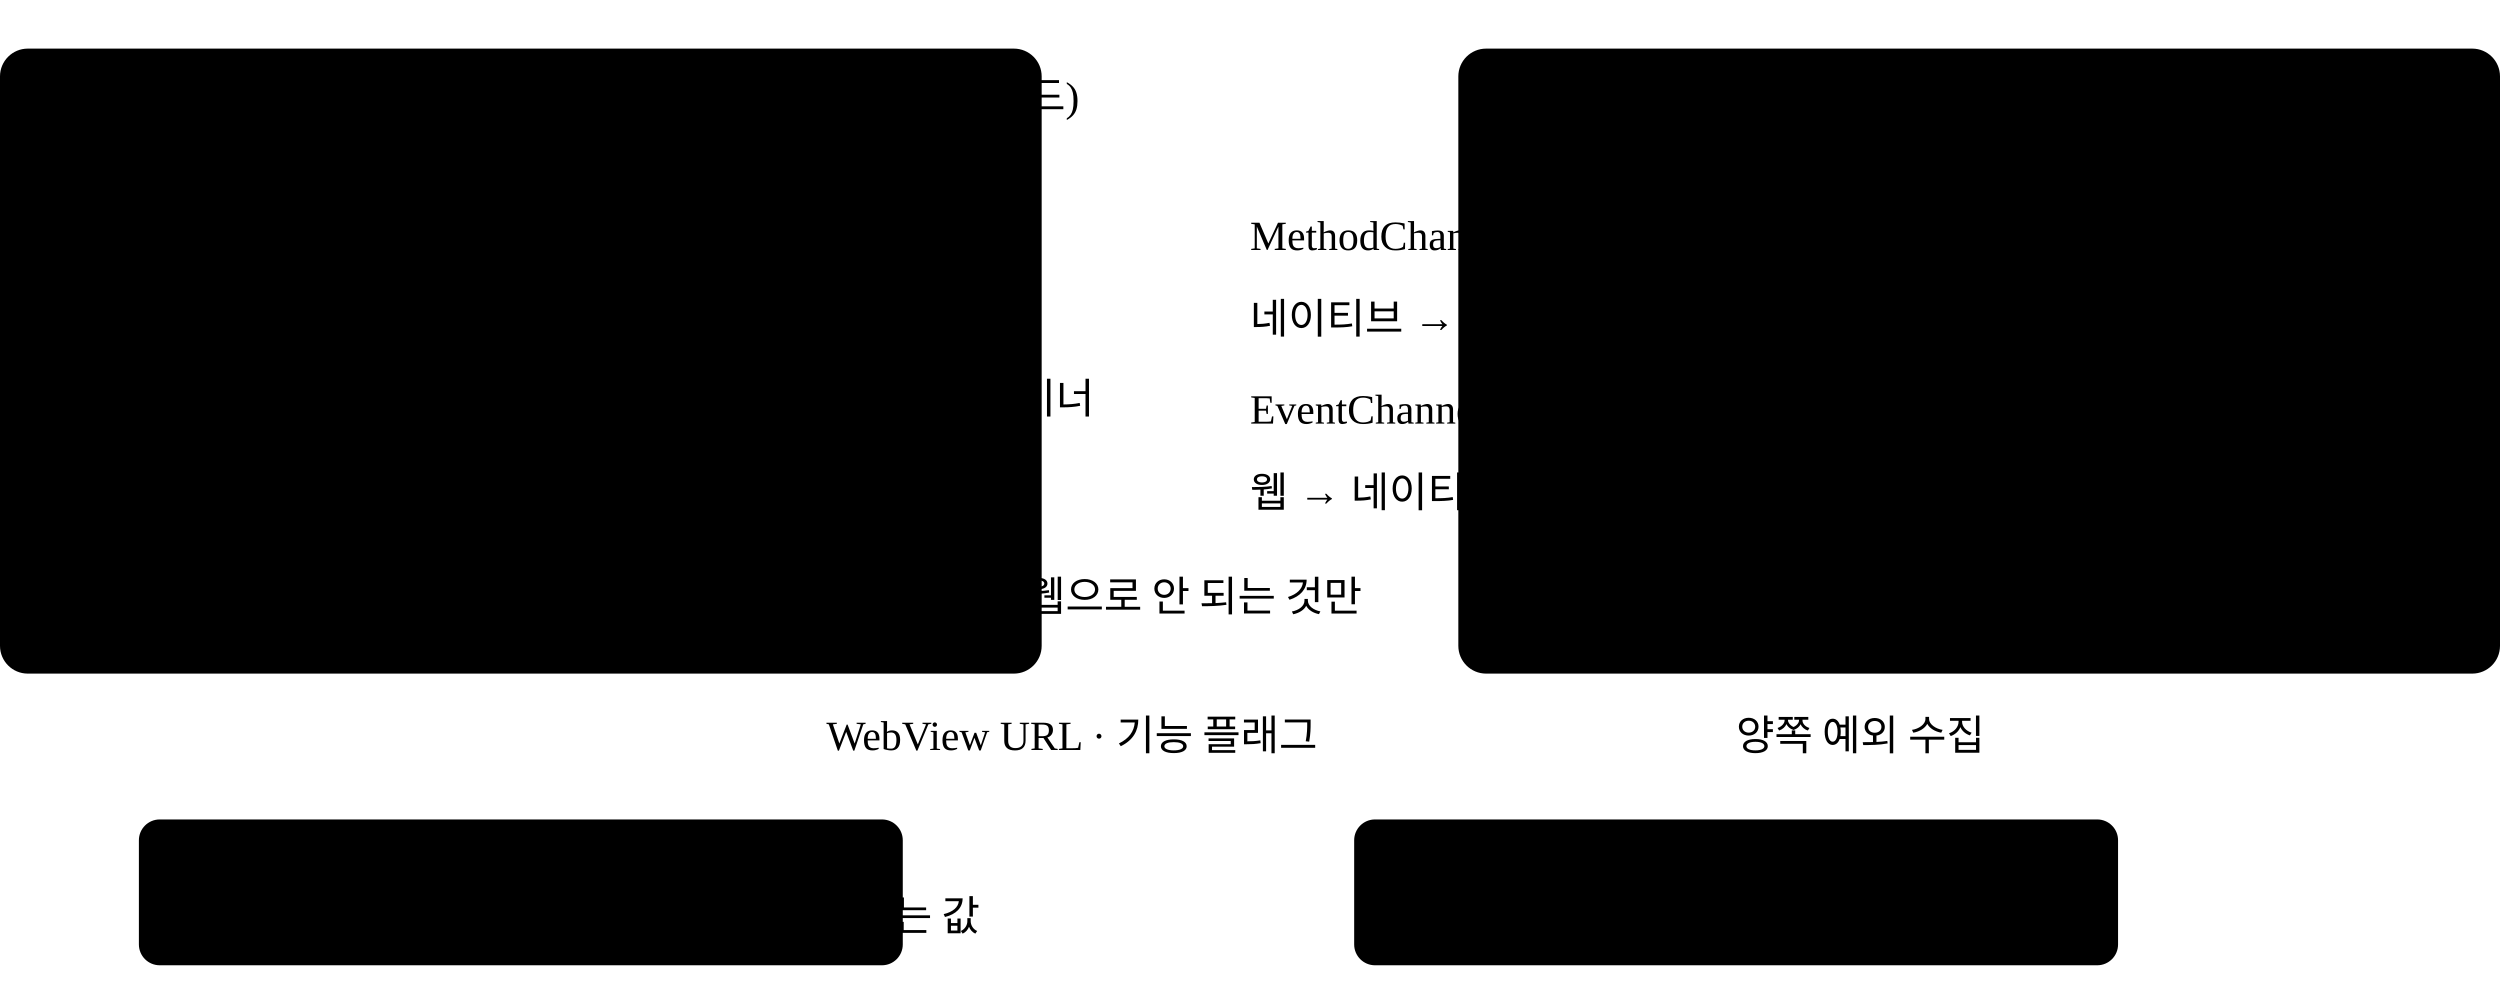
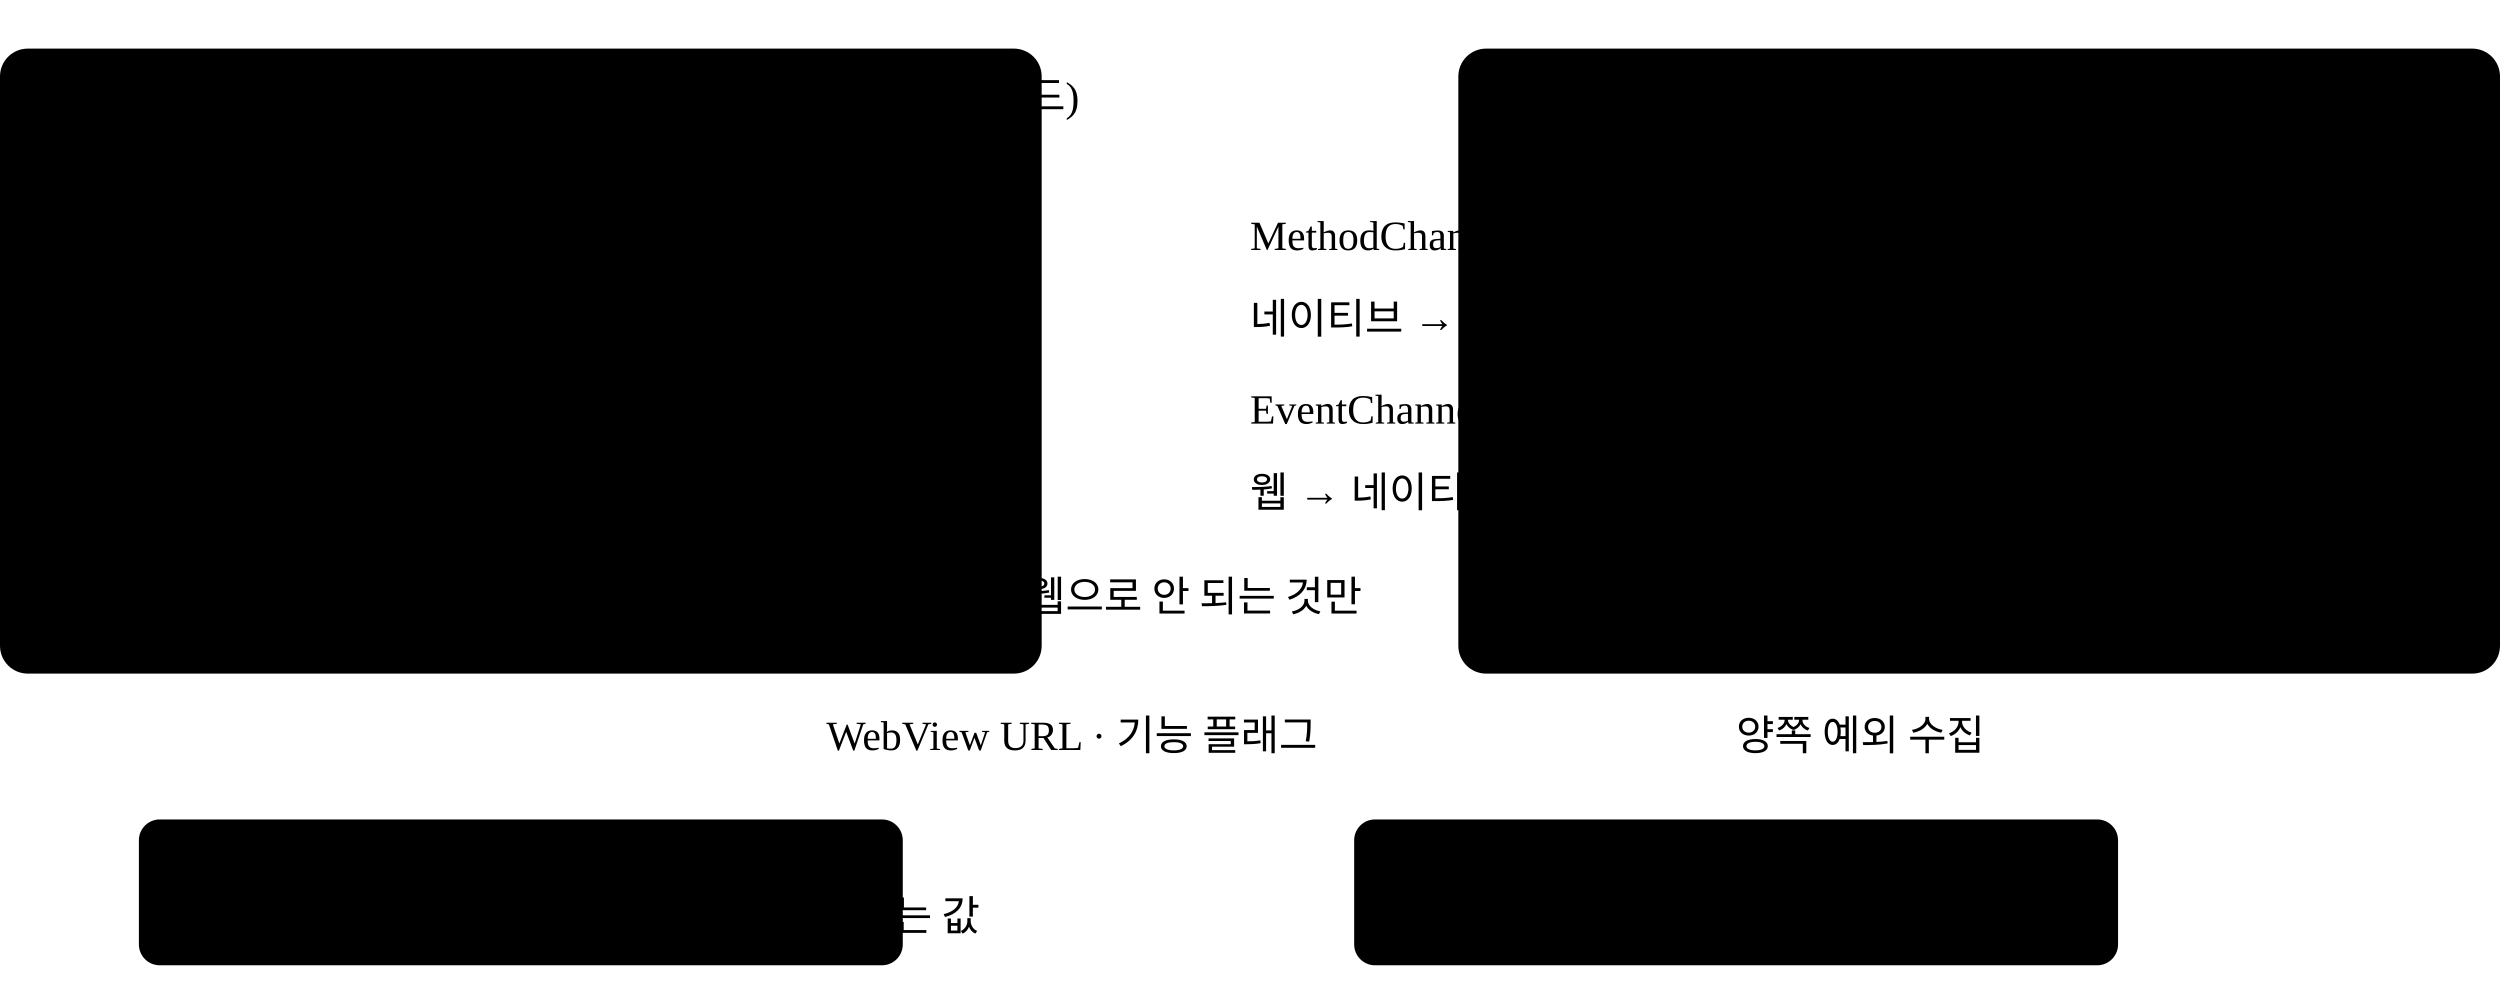
<svg xmlns="http://www.w3.org/2000/svg" viewBox="0 0 720 290" role="img" aria-label="Flutter와 WebView 사이의 브리지 구조, 그리고 Remote Config·Crashlytics 연결">
  <defs>
    <marker id="arrow" viewBox="0 0 10 10" refX="9" refY="5" markerWidth="7" markerHeight="7" orient="auto-start-reverse">
      <path d="M0,0 L10,5 L0,10 z" fill="#1f4e79" />
    </marker>
  </defs>
  <rect x="0" y="14" width="300" height="180" rx="8" class="dg-box-soft" />
  <text x="150" y="32" class="dg-label">Flutter (iOS · Android 단일 코드)</text>
  <rect x="16" y="50" width="130" height="38" rx="6" class="dg-box" />
  <text x="81" y="69" class="dg-text">인앱결제</text>
  <rect x="156" y="50" width="130" height="38" rx="6" class="dg-box" />
  <text x="221" y="69" class="dg-text">푸시 (FCM)</text>
  <rect x="16" y="100" width="130" height="38" rx="6" class="dg-box" />
-   <text x="81" y="119" class="dg-text">Kiosk · 자동 업데이트</text>
+   <text x="81" y="119" class="dg-text">공유 기능</text>
  <rect x="156" y="100" width="130" height="38" rx="6" class="dg-box" />
-   <text x="221" y="119" class="dg-text">WebView 컨테이너</text>
+   <text x="221" y="119" class="dg-text">이미지 핸들러</text>
  <text x="150" y="176" class="dg-label">네이티브 권한·결제·알림처럼 웹으로 안 되는 것만</text>
  <path d="M302,84 L418,84" class="dg-line" />
  <text x="360" y="72" class="dg-label">MethodChannel</text>
  <text x="360" y="96" class="dg-label">네이티브 → 웹 호출</text>
  <path d="M418,134 L302,134" class="dg-line" />
  <text x="360" y="122" class="dg-label">EventChannel</text>
  <text x="360" y="146" class="dg-label">웹 → 네이티브 이벤트</text>
  <rect x="420" y="14" width="300" height="180" rx="8" class="dg-box-soft" />
  <text x="570" y="32" class="dg-label">React 모바일 웹 (WebView 안)</text>
-   <rect x="436" y="50" width="268" height="30" rx="6" class="dg-box" />
-   <text x="570" y="65" class="dg-text">출결 · 수납 · 공지 · 상담 화면</text>
-   <rect x="436" y="88" width="268" height="30" rx="6" class="dg-box" />
-   <text x="570" y="103" class="dg-text">TanStack Query · Recoil</text>
-   <rect x="436" y="126" width="268" height="30" rx="6" class="dg-box" />
-   <text x="570" y="141" class="dg-text">Vanilla Extract CSS</text>
+   <rect x="436" y="81" width="268" height="46" rx="6" class="dg-box" />
+   <text x="570" y="104" class="dg-text">출결 · 수납 · 공지 · 평가관리 화면</text>
  <text x="570" y="176" class="dg-label">화면과 비즈니스 로직. 배포는 웹만 다시 하면 된다</text>
  <path d="M150,236 L150,202" class="dg-line" />
  <text x="238" y="216" class="dg-label">WebView URL · 기능 플래그</text>
  <path d="M300,200 L455,234" class="dg-line" />
  <path d="M620,200 L545,234" class="dg-line" />
  <text x="500" y="216" class="dg-label">양쪽 예외 수집</text>
  <rect x="40" y="236" width="220" height="42" rx="6" class="dg-box-soft" />
  <text x="150" y="252" class="dg-text">Remote Config</text>
  <text x="150" y="268" class="dg-label">스토어 심사 없이 바꾸는 값</text>
  <rect x="390" y="236" width="220" height="42" rx="6" class="dg-box-soft" />
  <text x="500" y="252" class="dg-text">Crashlytics</text>
  <text x="500" y="268" class="dg-label">앱·웹 예외를 한곳으로</text>
</svg>
